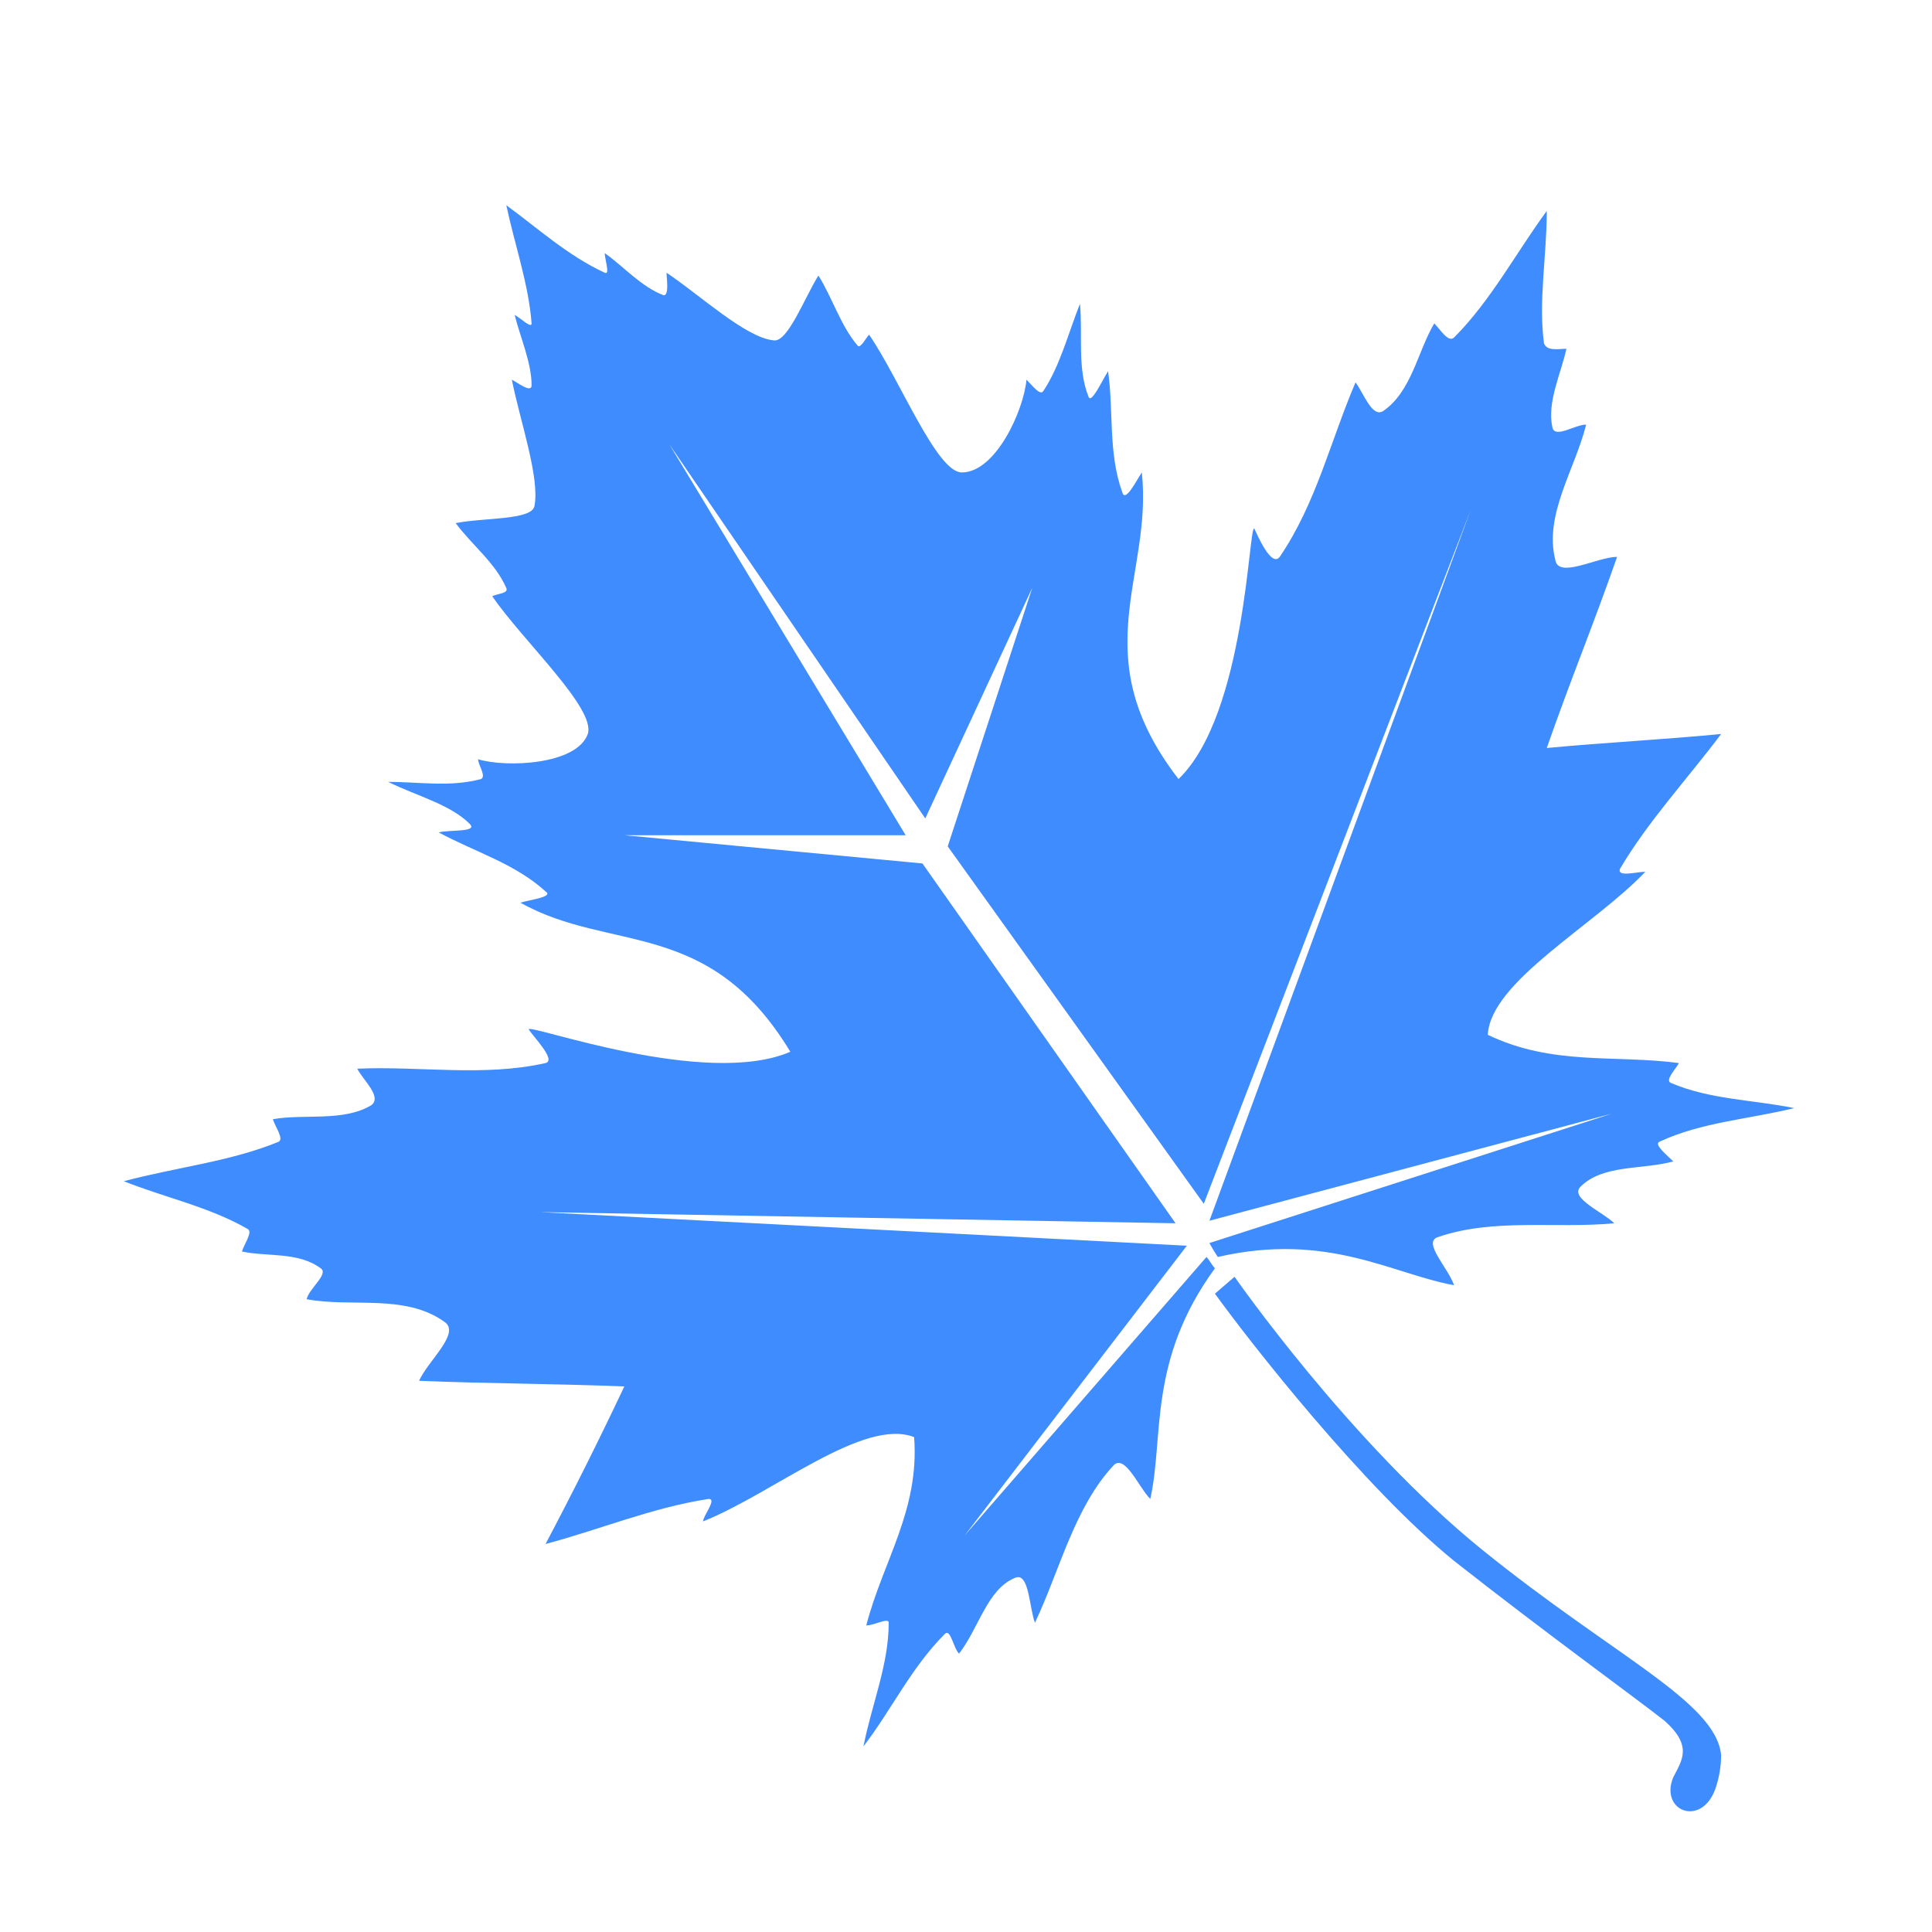
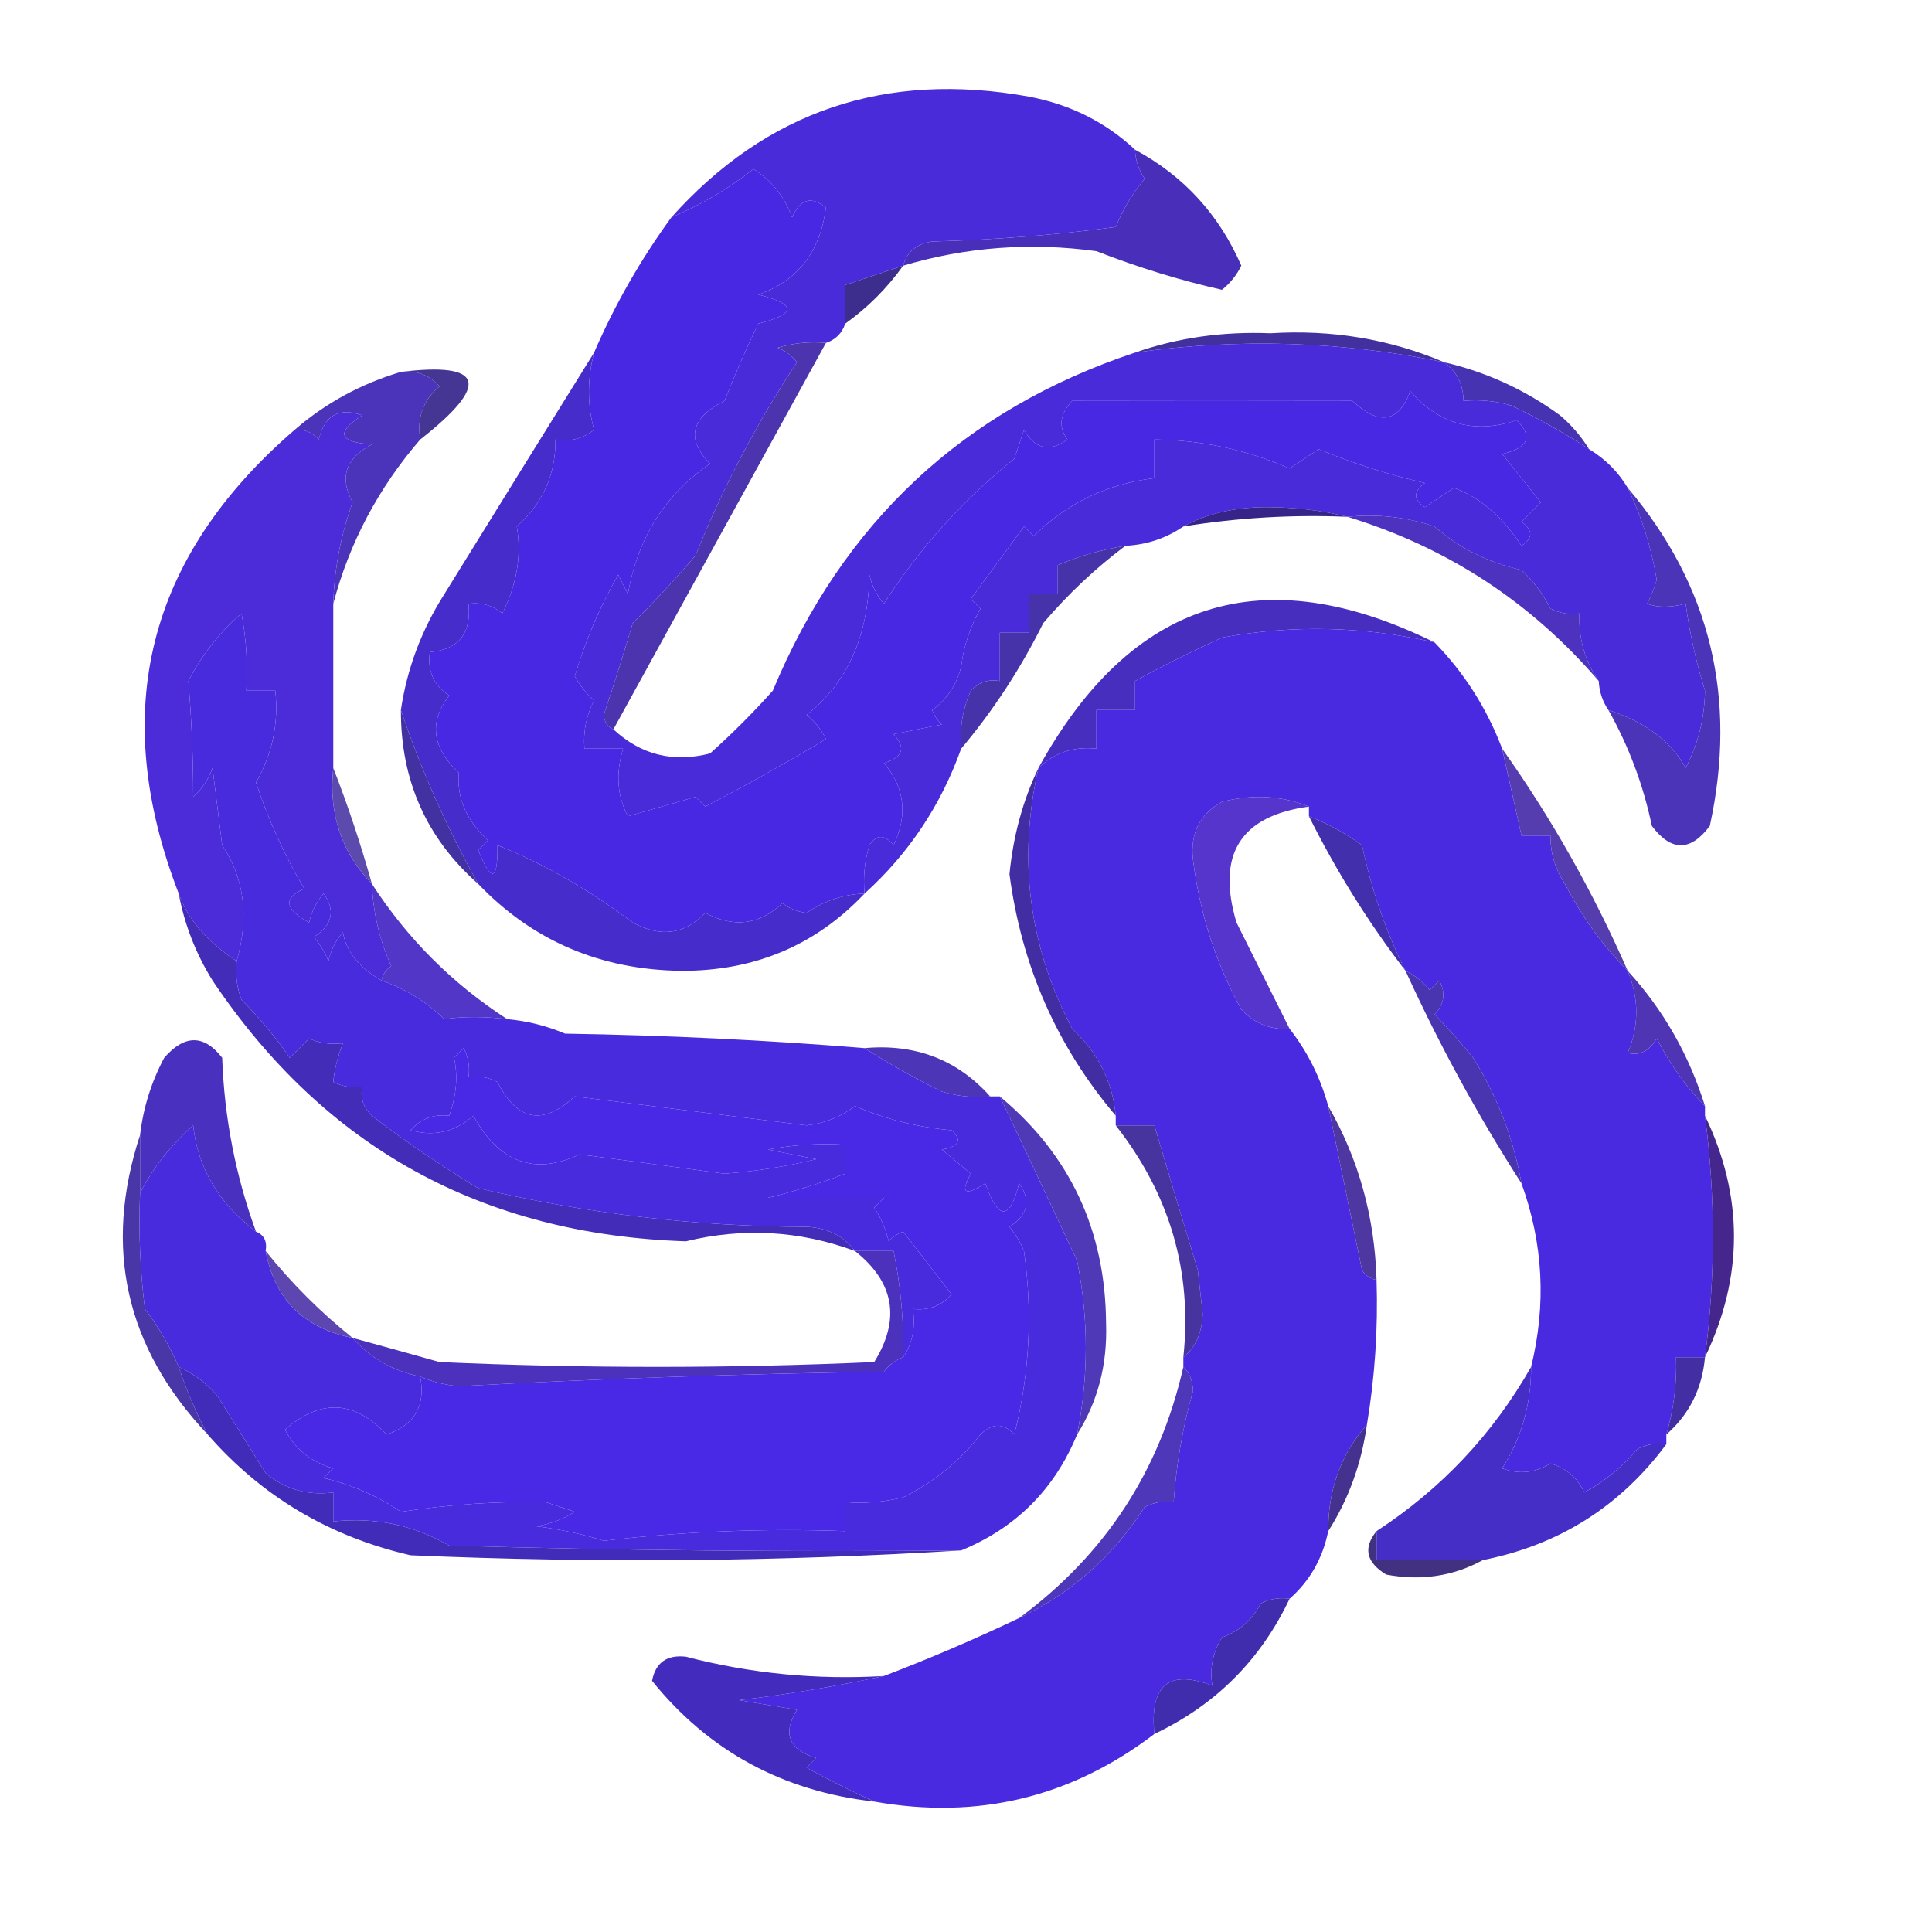
- <svg xmlns="http://www.w3.org/2000/svg" t="1761629452229" class="icon" viewBox="0 0 1024 1024" version="1.1" p-id="4947" width="200" height="200">
-   <path d="M785.487 821.327c-70.026-56.714-131.151-144.62-131.151-144.62l-10.398 8.98c19.377 26.782 79.006 102.794 126.661 141.548 49.231 38.754 96.886 73.098 111.852 84.992 14.887 13.391 8.901 20.874 4.411 29.775-7.404 17.881 14.966 26.782 22.37 5.986a55.611 55.611 0 0 0 2.993-17.881c-2.993-28.357-56.714-52.145-126.74-108.78z" fill="#3F8CFE" p-id="4948" />
-   <path d="M645.435 666.23c58.132-13.391 92.396 8.98 125.243 14.966-2.993-8.98-16.463-22.37-8.98-25.364 29.775-10.398 62.622-4.49 93.893-7.483-5.986-5.908-23.867-13.391-17.881-19.377 11.894-11.894 32.768-8.901 49.152-13.391-2.914-2.993-10.398-8.901-7.404-10.398 22.37-10.476 47.655-11.973 71.522-17.881-22.37-4.49-44.741-4.49-65.536-13.391-2.993-1.575 2.914-7.483 4.411-10.476-34.265-4.49-67.033 1.497-101.297-14.966 1.497-28.278 56.635-58.053 83.495-86.41-4.49 0-14.966 2.993-13.47-1.497 14.966-25.364 35.761-47.655 53.642-71.522-31.271 2.993-61.125 4.49-92.396 7.404 11.894-34.265 25.364-67.033 37.258-101.297-10.398 0-31.271 11.894-32.768 1.497-5.986-23.867 10.398-47.734 16.384-71.601-5.986 0-16.384 7.483-17.881 1.575-2.993-13.47 4.49-28.357 7.404-41.748-4.411 0-10.398 1.418-11.894-2.993-2.993-22.37 1.497-46.238 1.497-70.105-16.384 22.37-29.775 47.734-49.152 67.111-2.993 2.993-7.483-4.49-10.476-7.483-8.901 14.966-11.894 35.761-26.782 46.238-5.986 4.411-10.476-8.98-14.966-14.966-13.391 31.35-20.874 64.118-40.172 92.475-4.49 5.908-11.973-11.973-13.47-14.966-2.993-2.914-4.49 98.462-40.172 132.726-50.727-65.615-13.47-107.362-19.456-162.501-2.993 4.49-8.901 16.384-10.398 10.398-7.483-20.795-4.49-43.166-7.483-64.039-2.993 4.49-8.98 17.881-10.398 13.391-5.986-14.966-2.993-32.768-4.49-49.152-5.986 14.887-10.476 32.768-19.377 46.159-1.575 2.993-5.986-2.993-8.98-5.908-1.497 16.384-16.384 49.152-34.265 49.152-13.391 0-32.768-49.152-49.152-73.019-1.575 1.497-4.49 7.404-5.986 5.908-8.98-10.398-13.391-25.285-20.874-37.258-7.483 11.973-16.384 35.84-23.867 34.343-14.887-1.575-38.754-23.867-56.635-35.84 0 2.993 1.497 11.973-1.497 11.973-11.894-4.49-20.874-14.966-31.271-22.37 0 2.993 2.993 11.894 0 10.398-19.377-8.901-35.761-23.788-52.145-35.761 4.411 20.874 11.815 41.748 13.391 62.622 0 2.993-5.986-2.993-8.98-4.49 2.993 11.973 8.98 25.364 8.98 37.258 0 4.49-7.483-1.497-10.476-2.914 4.49 22.292 14.966 52.145 11.973 67.033-1.575 7.483-26.782 5.986-41.748 8.98 8.901 11.894 20.874 20.874 26.782 34.265 1.575 2.993-4.411 2.993-7.404 4.49 16.384 23.788 55.138 59.628 50.649 73.019-5.908 16.384-43.166 17.881-58.132 13.391 0 2.993 4.49 8.98 1.575 10.476-16.463 4.411-32.847 1.497-49.231 1.497 14.887 7.404 32.768 11.815 43.244 22.292 4.411 4.49-10.476 2.993-16.463 4.49 19.377 10.476 40.251 16.384 56.714 31.35 4.411 2.914-8.98 4.411-13.391 5.908 47.655 26.782 99.801 7.483 143.045 79.006-44.741 19.377-138.634-14.966-138.634-11.894 1.497 2.993 14.966 16.384 8.901 17.881-32.768 7.404-67.033 1.497-99.801 2.993 2.914 5.908 13.391 14.887 7.404 19.377-14.887 8.901-35.761 4.411-52.145 7.404 1.497 4.49 5.986 10.476 2.993 11.973-25.364 10.398-53.642 13.391-81.999 20.874 22.37 8.901 44.741 13.391 65.615 25.285 2.914 1.575-1.575 7.483-2.993 11.973 13.391 2.914 29.775 0 41.748 8.901 4.411 2.993-5.986 10.476-7.483 16.384 23.867 4.49 52.145-2.993 73.019 11.973 8.98 5.908-8.901 20.874-13.391 31.271 35.761 1.497 71.522 1.497 108.78 2.993-13.391 28.357-26.782 55.138-41.748 83.495 28.357-7.483 56.714-19.377 86.489-23.867 4.49 0-2.993 8.901-2.993 11.894 37.258-14.887 84.992-55.138 111.852-44.662 2.914 38.754-16.463 65.536-25.364 99.801 4.411 0 11.894-4.411 11.894-1.418 0 22.292-8.98 43.166-13.391 65.536 14.887-19.377 25.285-41.748 43.166-59.628 2.993-2.993 4.49 7.483 7.483 10.476 10.476-13.391 14.966-34.343 29.854-40.251 7.404-2.993 7.404 16.384 10.398 23.867 13.391-28.357 20.874-61.125 41.748-83.495 5.986-5.986 13.391 11.894 19.377 17.881 7.404-32.768-1.575-73.019 34.265-122.25-1.497-1.497-2.993-4.49-4.49-5.986l-128.158 147.614 117.76-153.6-342.804-17.802 336.817 5.908L488.921 457.649 330.91 442.683h149.11l-125.243-207.163 135.641 198.262 56.714-122.25-44.82 137.058L638.031 638.031l141.627-368.167-138.634 377.147 213.15-56.714-213.15 68.529s1.575 3.072 4.49 7.483z" fill="#3F8CFE" p-id="4949" />
+ <svg xmlns="http://www.w3.org/2000/svg" version="1.1" width="200px" height="200px" style="shape-rendering:geometricPrecision; text-rendering:geometricPrecision; image-rendering:optimizeQuality; fill-rule:evenodd; clip-rule:evenodd">
+   <g>
+     <path style="opacity:1" fill="#482eb8" d="M 117.5,15.5 C 122.529,18.205 126.196,22.205 128.5,27.5C 128.023,28.478 127.357,29.311 126.5,30C 122.174,29.024 117.841,27.691 113.5,26C 106.677,25.066 100.01,25.566 93.5,27.5C 93.881,26.069 94.881,25.235 96.5,25C 102.859,24.831 109.193,24.331 115.5,23.5C 116.248,21.668 117.248,20.001 118.5,18.5C 117.873,17.583 117.539,16.583 117.5,15.5 Z" />
+   </g>
+   <g>
+     <path style="opacity:1" fill="#3d2e8d" d="M 93.5,27.5 C 91.806,29.861 89.806,31.861 87.5,33.5C 87.5,32.167 87.5,30.833 87.5,29.5C 89.5,28.833 91.5,28.167 93.5,27.5 Z" />
+   </g>
+   <g>
+     <path style="opacity:1" fill="#42309e" d="M 149.5,37.5 C 138.901,35.319 128.235,34.986 117.5,36.5C 121.896,34.967 126.563,34.3 131.5,34.5C 137.87,34.103 143.87,35.103 149.5,37.5 Z" />
+   </g>
+   <g>
+     <path style="opacity:1" fill="#463693" d="M 41.5,38.5 C 50.121,37.451 50.788,39.785 43.5,45.5C 43.141,43.234 43.808,41.401 45.5,40C 44.437,38.812 43.103,38.312 41.5,38.5 Z" />
+   </g>
+   <g>
+     <path style="opacity:1" fill="#4633b1" d="M 149.5,37.5 C 153.856,38.511 157.856,40.344 161.5,43C 162.71,44.039 163.71,45.206 164.5,46.5C 161.996,44.856 159.329,43.356 156.5,42C 154.866,41.507 153.199,41.34 151.5,41.5C 151.473,39.801 150.806,38.467 149.5,37.5 Z" />
+   </g>
+   <g>
+     <path style="opacity:1" fill="#4b33ba" d="M 41.5,38.5 C 43.103,38.312 44.437,38.812 45.5,40C 43.808,41.401 43.141,43.234 43.5,45.5C 39.169,50.519 36.169,56.186 34.5,62.5C 34.607,58.902 35.274,55.402 36.5,52C 35.105,49.431 35.772,47.431 38.5,46C 35.057,45.779 34.724,44.779 37.5,43C 35.112,42.135 33.612,42.968 33,45.5C 32.329,44.748 31.496,44.414 30.5,44.5C 33.678,41.742 37.345,39.742 41.5,38.5 Z" />
+   </g>
+   <g>
+     <path style="opacity:1" fill="#492bd9" d="M 117.5,15.5 C 117.539,16.583 117.873,17.583 118.5,18.5C 117.248,20.001 116.248,21.668 115.5,23.5C 109.193,24.331 102.859,24.831 96.5,25C 94.881,25.235 93.881,26.069 93.5,27.5C 91.5,28.167 89.5,28.833 87.5,29.5C 87.5,30.833 87.5,32.167 87.5,33.5C 87.167,34.5 86.5,35.167 85.5,35.5C 83.801,35.34 82.134,35.507 80.5,36C 81.308,36.308 81.975,36.808 82.5,37.5C 78.344,43.784 74.844,50.45 72,57.5C 69.918,59.947 67.751,62.28 65.5,64.5C 64.563,67.68 63.563,70.847 62.5,74C 62.57,74.765 62.903,75.265 63.5,75.5C 66.34,78.143 69.673,78.976 73.5,78C 75.772,75.973 77.939,73.806 80,71.5C 87.264,54.065 99.764,42.398 117.5,36.5C 128.235,34.986 138.901,35.319 149.5,37.5C 150.806,38.467 151.473,39.801 151.5,41.5C 153.199,41.34 154.866,41.507 156.5,42C 159.329,43.356 161.996,44.856 164.5,46.5C 166.167,47.5 167.5,48.833 168.5,50.5C 169.932,53.457 170.932,56.624 171.5,60C 171.265,60.873 170.931,61.706 170.5,62.5C 171.557,62.906 172.891,62.906 174.5,62.5C 174.908,65.53 175.574,68.53 176.5,71.5C 176.459,74.331 175.792,76.998 174.5,79.5C 173.004,76.752 170.337,74.752 166.5,73.5C 165.89,72.609 165.557,71.609 165.5,70.5C 164.067,68.442 163.4,66.109 163.5,63.5C 162.448,63.65 161.448,63.483 160.5,63C 159.743,61.488 158.743,60.154 157.5,59C 154.05,58.237 151.05,56.737 148.5,54.5C 145.572,53.516 142.572,53.183 139.5,53.5C 136.854,52.836 134.021,52.502 131,52.5C 127.748,52.519 124.915,53.186 122.5,54.5C 120.703,55.73 118.703,56.396 116.5,56.5C 114.071,56.884 111.737,57.551 109.5,58.5C 109.5,59.5 109.5,60.5 109.5,61.5C 108.5,61.5 107.5,61.5 106.5,61.5C 106.5,62.833 106.5,64.167 106.5,65.5C 105.5,65.5 104.5,65.5 103.5,65.5C 103.5,67.167 103.5,68.833 103.5,70.5C 102.325,70.281 101.325,70.614 100.5,71.5C 99.652,73.409 99.318,75.409 99.5,77.5C 97.404,83.369 94.07,88.369 89.5,92.5C 89.34,90.801 89.507,89.134 90,87.5C 90.741,86.359 91.575,86.359 92.5,87.5C 93.996,84.355 93.662,81.522 91.5,79C 93.481,78.395 93.815,77.395 92.5,76C 94.167,75.667 95.833,75.333 97.5,75C 97.043,74.586 96.709,74.086 96.5,73.5C 98.031,72.387 99.031,70.887 99.5,69C 99.772,66.849 100.439,64.849 101.5,63C 101.167,62.667 100.833,62.333 100.5,62C 102.333,59.5 104.167,57 106,54.5C 106.333,54.833 106.667,55.167 107,55.5C 110.441,52.089 114.608,50.089 119.5,49.5C 119.5,48.167 119.5,46.833 119.5,45.5C 124.365,45.549 129.032,46.549 133.5,48.5C 134.5,47.833 135.5,47.167 136.5,46.5C 140.069,47.967 143.736,49.134 147.5,50C 146.289,50.893 146.289,51.726 147.5,52.5C 148.5,51.833 149.5,51.167 150.5,50.5C 153.182,51.468 155.516,53.468 157.5,56.5C 158.711,55.726 158.711,54.893 157.5,54C 158.167,53.333 158.833,52.667 159.5,52C 158.167,50.333 156.833,48.667 155.5,47C 158.228,46.361 158.728,45.194 157,43.5C 152.683,44.951 149.016,43.951 146,40.5C 144.768,43.755 142.768,44.088 140,41.5C 130.274,41.522 120.607,41.522 111,41.5C 109.706,42.854 109.54,44.188 110.5,45.5C 108.653,46.83 107.153,46.497 106,44.5C 105.667,45.5 105.333,46.5 105,47.5C 99.691,51.746 95.191,56.746 91.5,62.5C 90.749,61.624 90.249,60.624 90,59.5C 89.886,65.861 87.719,70.694 83.5,74C 84.357,74.689 85.023,75.522 85.5,76.5C 81.419,78.958 77.253,81.291 73,83.5C 72.667,83.167 72.333,82.833 72,82.5C 69.667,83.167 67.333,83.833 65,84.5C 63.887,82.408 63.721,80.075 64.5,77.5C 63.167,77.5 61.833,77.5 60.5,77.5C 60.357,75.738 60.691,74.071 61.5,72.5C 60.689,71.784 60.022,70.95 59.5,70C 60.604,66.296 62.104,62.795 64,59.5C 64.333,60.167 64.667,60.833 65,61.5C 66.014,55.696 68.848,51.196 73.5,48C 70.995,45.427 71.495,43.26 75,41.5C 76.072,38.782 77.238,36.115 78.5,33.5C 82.481,32.494 82.481,31.494 78.5,30.5C 82.582,29.062 84.916,26.062 85.5,21.5C 83.993,20.261 82.826,20.595 82,22.5C 81.189,20.33 79.855,18.663 78,17.5C 75.374,19.561 72.541,21.228 69.5,22.5C 79.356,11.492 91.689,7.325 106.5,10C 110.787,10.81 114.454,12.643 117.5,15.5 Z" />
+   </g>
+   <g>
+     <path style="opacity:1" fill="#4d34af" d="M 85.5,35.5 C 78.167,48.833 70.833,62.167 63.5,75.5C 62.903,75.265 62.57,74.765 62.5,74C 63.563,70.847 64.563,67.68 65.5,64.5C 67.751,62.28 69.918,59.947 72,57.5C 74.844,50.45 78.344,43.784 82.5,37.5C 81.975,36.808 81.308,36.308 80.5,36C 82.134,35.507 83.801,35.34 85.5,35.5 Z" />
+   </g>
+   <g>
+     <path style="opacity:1" fill="#4c2cd9" d="M 34.5,62.5 C 34.5,68.167 34.5,73.833 34.5,79.5C 34.008,84.236 35.342,88.236 38.5,91.5C 38.62,94.48 39.287,97.314 40.5,100C 39.944,100.383 39.611,100.883 39.5,101.5C 37.16,100.161 35.827,98.494 35.5,96.5C 34.749,97.376 34.249,98.376 34,99.5C 33.626,98.584 33.126,97.75 32.5,97C 34.421,95.759 34.754,94.259 33.5,92.5C 32.749,93.376 32.249,94.376 32,95.5C 29.457,94.124 29.291,92.957 31.5,92C 29.467,88.597 27.8,84.931 26.5,81C 28.192,78.065 28.858,74.898 28.5,71.5C 27.5,71.5 26.5,71.5 25.5,71.5C 25.664,68.813 25.497,66.146 25,63.5C 22.728,65.462 20.894,67.795 19.5,70.5C 19.83,74.434 19.997,78.434 20,82.5C 20.915,81.672 21.581,80.672 22,79.5C 22.333,82.167 22.667,84.833 23,87.5C 25.302,90.944 25.802,94.944 24.5,99.5C 21.438,97.49 19.438,95.157 18.5,92.5C 11.222,73.67 15.222,57.67 30.5,44.5C 31.496,44.414 32.329,44.748 33,45.5C 33.612,42.968 35.112,42.135 37.5,43C 34.724,44.779 35.057,45.779 38.5,46C 35.772,47.431 35.105,49.431 36.5,52C 35.274,55.402 34.607,58.902 34.5,62.5 Z" />
+   </g>
+   <g>
+     <path style="opacity:1" fill="#4c32be" d="M 139.5,53.5 C 142.572,53.183 145.572,53.516 148.5,54.5C 151.05,56.737 154.05,58.237 157.5,59C 158.743,60.154 159.743,61.488 160.5,63C 161.448,63.483 162.448,63.65 163.5,63.5C 163.4,66.109 164.067,68.442 165.5,70.5C 158.479,62.322 149.812,56.656 139.5,53.5 Z" />
+   </g>
+   <g>
+     <path style="opacity:1" fill="#472ebf" d="M 148.5,66.5 C 141.154,64.827 133.82,64.66 126.5,66C 122.865,67.679 119.865,69.179 117.5,70.5C 117.5,71.5 117.5,72.5 117.5,73.5C 116.167,73.5 114.833,73.5 113.5,73.5C 113.5,74.833 113.5,76.167 113.5,77.5C 111.142,77.252 109.142,77.919 107.5,79.5C 117.086,62.082 130.752,57.748 148.5,66.5 Z" />
+   </g>
+   <g>
+     <path style="opacity:1" fill="#4632a9" d="M 116.5,56.5 C 113.413,58.812 110.579,61.479 108,64.5C 105.64,69.24 102.807,73.574 99.5,77.5C 99.318,75.409 99.652,73.409 100.5,71.5C 101.325,70.614 102.325,70.281 103.5,70.5C 103.5,68.833 103.5,67.167 103.5,65.5C 104.5,65.5 105.5,65.5 106.5,65.5C 106.5,64.167 106.5,62.833 106.5,61.5C 107.5,61.5 108.5,61.5 109.5,61.5C 109.5,60.5 109.5,59.5 109.5,58.5C 111.737,57.551 114.071,56.884 116.5,56.5 Z" />
+   </g>
+   <g>
+     <path style="opacity:1" fill="#492ae0" d="M 148.5,66.5 C 151.579,69.65 153.913,73.317 155.5,77.5C 156.167,80.5 156.833,83.5 157.5,86.5C 158.5,86.5 159.5,86.5 160.5,86.5C 160.491,88.308 160.991,89.975 162,91.5C 163.722,94.867 165.889,97.867 168.5,100.5C 169.679,103.371 169.679,106.204 168.5,109C 169.742,109.311 170.742,108.811 171.5,107.5C 172.893,110.196 174.56,112.529 176.5,114.5C 176.5,114.833 176.5,115.167 176.5,115.5C 177.593,123.846 177.593,132.179 176.5,140.5C 175.5,140.5 174.5,140.5 173.5,140.5C 173.599,143.237 173.265,145.904 172.5,148.5C 172.5,148.833 172.5,149.167 172.5,149.5C 171.448,149.351 170.448,149.517 169.5,150C 167.953,151.849 166.119,153.349 164,154.5C 163.3,152.968 162.134,151.968 160.5,151.5C 158.902,152.485 157.235,152.651 155.5,152C 157.502,148.887 158.502,145.387 158.5,141.5C 160.087,135.045 159.754,128.711 157.5,122.5C 156.674,117.847 155.007,113.513 152.5,109.5C 151.253,107.956 149.92,106.456 148.5,105C 149.517,103.951 149.684,102.784 149,101.5C 148.667,101.833 148.333,102.167 148,102.5C 147.292,101.619 146.458,100.953 145.5,100.5C 143.46,96.406 141.96,92.072 141,87.5C 139.259,86.242 137.426,85.242 135.5,84.5C 135.5,84.167 135.5,83.833 135.5,83.5C 132.696,82.362 129.696,82.195 126.5,83C 124.185,84.296 123.185,86.296 123.5,89C 124.188,94.528 125.855,99.695 128.5,104.5C 129.85,105.95 131.516,106.617 133.5,106.5C 135.341,108.849 136.674,111.515 137.5,114.5C 138.668,120.168 139.834,125.835 141,131.5C 141.383,132.056 141.883,132.389 142.5,132.5C 142.663,137.547 142.329,142.547 141.5,147.5C 138.81,150.547 137.476,154.213 137.5,158.5C 136.921,161.331 135.588,163.664 133.5,165.5C 132.448,165.351 131.448,165.517 130.5,166C 129.636,167.697 128.303,168.863 126.5,169.5C 125.548,171.045 125.215,172.712 125.5,174.5C 121,172.776 119,174.442 119.5,179.5C 110.885,186.07 101.218,188.404 90.5,186.5C 88.192,185.442 85.858,184.276 83.5,183C 83.833,182.667 84.167,182.333 84.5,182C 81.654,181.121 80.987,179.454 82.5,177C 80.5,176.667 78.5,176.333 76.5,176C 81.459,175.418 86.459,174.585 91.5,173.5C 96.206,171.705 100.873,169.705 105.5,167.5C 110.883,164.956 115.217,161.122 118.5,156C 119.448,155.517 120.448,155.351 121.5,155.5C 121.764,151.607 122.431,147.774 123.5,144C 123.472,142.93 123.139,142.097 122.5,141.5C 122.5,141.167 122.5,140.833 122.5,140.5C 123.765,139.486 124.431,137.986 124.5,136C 124.333,134.5 124.167,133 124,131.5C 122.456,126.439 120.956,121.439 119.5,116.5C 118.167,116.5 116.833,116.5 115.5,116.5C 115.5,116.167 115.5,115.833 115.5,115.5C 115.17,111.979 113.67,108.979 111,106.5C 106.509,97.967 105.342,88.967 107.5,79.5C 109.142,77.919 111.142,77.252 113.5,77.5C 113.5,76.167 113.5,74.833 113.5,73.5C 114.833,73.5 116.167,73.5 117.5,73.5C 117.5,72.5 117.5,71.5 117.5,70.5C 119.865,69.179 122.865,67.679 126.5,66C 133.82,64.66 141.154,64.827 148.5,66.5 Z" />
+   </g>
+   <g>
+     <path style="opacity:1" fill="#4828e3" d="M 89.5,92.5 C 87.334,92.579 85.334,93.246 83.5,94.5C 82.558,94.392 81.725,94.058 81,93.5C 78.624,95.744 75.957,96.077 73,94.5C 70.881,96.742 68.381,97.076 65.5,95.5C 60.835,92.019 56.168,89.352 51.5,87.5C 51.541,91.243 50.874,91.41 49.5,88C 49.833,87.667 50.167,87.333 50.5,87C 48.262,84.896 47.262,82.562 47.5,80C 44.713,77.412 44.38,74.745 46.5,72C 44.893,70.951 44.227,69.451 44.5,67.5C 47.47,67.254 48.803,65.588 48.5,62.5C 49.822,62.33 50.989,62.663 52,63.5C 53.511,60.48 54.011,57.48 53.5,54.5C 56.199,52.102 57.533,49.102 57.5,45.5C 58.978,45.762 60.311,45.429 61.5,44.5C 60.787,41.904 60.787,39.237 61.5,36.5C 63.649,31.535 66.316,26.868 69.5,22.5C 72.541,21.228 75.374,19.561 78,17.5C 79.855,18.663 81.189,20.33 82,22.5C 82.826,20.595 83.993,20.261 85.5,21.5C 84.916,26.062 82.582,29.062 78.5,30.5C 82.481,31.494 82.481,32.494 78.5,33.5C 77.238,36.115 76.072,38.782 75,41.5C 71.495,43.26 70.995,45.427 73.5,48C 68.848,51.196 66.014,55.696 65,61.5C 64.667,60.833 64.333,60.167 64,59.5C 62.104,62.795 60.604,66.296 59.5,70C 60.022,70.95 60.689,71.784 61.5,72.5C 60.691,74.071 60.357,75.738 60.5,77.5C 61.833,77.5 63.167,77.5 64.5,77.5C 63.721,80.075 63.887,82.408 65,84.5C 67.333,83.833 69.667,83.167 72,82.5C 72.333,82.833 72.667,83.167 73,83.5C 77.253,81.291 81.419,78.958 85.5,76.5C 85.023,75.522 84.357,74.689 83.5,74C 87.719,70.694 89.886,65.861 90,59.5C 90.249,60.624 90.749,61.624 91.5,62.5C 95.191,56.746 99.691,51.746 105,47.5C 105.333,46.5 105.667,45.5 106,44.5C 107.153,46.497 108.653,46.83 110.5,45.5C 109.54,44.188 109.706,42.854 111,41.5C 120.607,41.522 130.274,41.522 140,41.5C 142.768,44.088 144.768,43.755 146,40.5C 149.016,43.951 152.683,44.951 157,43.5C 158.728,45.194 158.228,46.361 155.5,47C 156.833,48.667 158.167,50.333 159.5,52C 158.833,52.667 158.167,53.333 157.5,54C 158.711,54.893 158.711,55.726 157.5,56.5C 155.516,53.468 153.182,51.468 150.5,50.5C 149.5,51.167 148.5,51.833 147.5,52.5C 146.289,51.726 146.289,50.893 147.5,50C 143.736,49.134 140.069,47.967 136.5,46.5C 135.5,47.167 134.5,47.833 133.5,48.5C 129.032,46.549 124.365,45.549 119.5,45.5C 119.5,46.833 119.5,48.167 119.5,49.5C 114.608,50.089 110.441,52.089 107,55.5C 106.667,55.167 106.333,54.833 106,54.5C 104.167,57 102.333,59.5 100.5,62C 100.833,62.333 101.167,62.667 101.5,63C 100.439,64.849 99.772,66.849 99.5,69C 99.031,70.887 98.031,72.387 96.5,73.5C 96.709,74.086 97.043,74.586 97.5,75C 95.833,75.333 94.167,75.667 92.5,76C 93.815,77.395 93.481,78.395 91.5,79C 93.662,81.522 93.996,84.355 92.5,87.5C 91.575,86.359 90.741,86.359 90,87.5C 89.507,89.134 89.34,90.801 89.5,92.5 Z" />
+   </g>
+   <g>
+     <path style="opacity:1" fill="#362489" d="M 139.5,53.5 C 133.773,53.26 128.106,53.593 122.5,54.5C 124.915,53.186 127.748,52.519 131,52.5C 134.021,52.502 136.854,52.836 139.5,53.5 Z" />
+   </g>
+   <g>
+     <path style="opacity:1" fill="#4c34b8" d="M 168.5,50.5 C 177.051,60.601 179.885,72.268 177,85.5C 175,88.167 173,88.167 171,85.5C 170.105,81.237 168.605,77.237 166.5,73.5C 170.337,74.752 173.004,76.752 174.5,79.5C 175.792,76.998 176.459,74.331 176.5,71.5C 175.574,68.53 174.908,65.53 174.5,62.5C 172.891,62.906 171.557,62.906 170.5,62.5C 170.931,61.706 171.265,60.873 171.5,60C 170.932,56.624 169.932,53.457 168.5,50.5 Z" />
+   </g>
+   <g>
+     <path style="opacity:1" fill="#472ccc" d="M 61.5,36.5 C 60.787,39.237 60.787,41.904 61.5,44.5C 60.311,45.429 58.978,45.762 57.5,45.5C 57.533,49.102 56.199,52.102 53.5,54.5C 54.011,57.48 53.511,60.48 52,63.5C 50.989,62.663 49.822,62.33 48.5,62.5C 48.803,65.588 47.47,67.254 44.5,67.5C 44.227,69.451 44.893,70.951 46.5,72C 44.38,74.745 44.713,77.412 47.5,80C 47.262,82.562 48.262,84.896 50.5,87C 50.167,87.333 49.833,87.667 49.5,88C 50.874,91.41 51.541,91.243 51.5,87.5C 56.168,89.352 60.835,92.019 65.5,95.5C 68.381,97.076 70.881,96.742 73,94.5C 75.957,96.077 78.624,95.744 81,93.5C 81.725,94.058 82.558,94.392 83.5,94.5C 85.334,93.246 87.334,92.579 89.5,92.5C 84.437,97.864 78.104,100.53 70.5,100.5C 62.139,100.389 55.139,97.389 49.5,91.5C 46.228,85.634 43.561,79.634 41.5,73.5C 42.136,69.219 43.636,65.219 46,61.5C 51.192,53.103 56.358,44.769 61.5,36.5 Z" />
+   </g>
+   <g>
+     <path style="opacity:1" fill="#5535cb" d="M 135.5,83.5 C 128.402,84.458 125.902,88.458 128,95.5C 129.86,99.22 131.693,102.886 133.5,106.5C 131.516,106.617 129.85,105.95 128.5,104.5C 125.855,99.695 124.188,94.528 123.5,89C 123.185,86.296 124.185,84.296 126.5,83C 129.696,82.195 132.696,82.362 135.5,83.5 Z" />
+   </g>
+   <g>
+     <path style="opacity:1" fill="#4231a1" d="M 41.5,73.5 C 43.561,79.634 46.228,85.634 49.5,91.5C 44.148,86.787 41.481,80.787 41.5,73.5 Z" />
+   </g>
+   <g>
+     <path style="opacity:1" fill="#432da2" d="M 107.5,79.5 C 105.342,88.967 106.509,97.967 111,106.5C 113.67,108.979 115.17,111.979 115.5,115.5C 109.42,108.33 105.753,99.997 104.5,90.5C 104.883,86.541 105.883,82.874 107.5,79.5 Z" />
+   </g>
+   <g>
+     <path style="opacity:1" fill="#5c4bad" d="M 34.5,79.5 C 36.003,83.341 37.336,87.341 38.5,91.5C 35.342,88.236 34.008,84.236 34.5,79.5 Z" />
+   </g>
+   <g>
+     <path style="opacity:1" fill="#553daf" d="M 155.5,77.5 C 160.589,84.672 164.923,92.339 168.5,100.5C 165.889,97.867 163.722,94.867 162,91.5C 160.991,89.975 160.491,88.308 160.5,86.5C 159.5,86.5 158.5,86.5 157.5,86.5C 156.833,83.5 156.167,80.5 155.5,77.5 Z" />
+   </g>
+   <g>
+     <path style="opacity:1" fill="#422fac" d="M 135.5,84.5 C 137.426,85.242 139.259,86.242 141,87.5C 141.96,92.072 143.46,96.406 145.5,100.5C 141.68,95.539 138.347,90.206 135.5,84.5 Z" />
+   </g>
+   <g>
+     <path style="opacity:1" fill="#5136c7" d="M 38.5,91.5 C 42.167,97.167 46.833,101.833 52.5,105.5C 50.123,105.216 47.956,105.216 46,105.5C 44.147,103.709 41.98,102.376 39.5,101.5C 39.611,100.883 39.944,100.383 40.5,100C 39.287,97.314 38.62,94.48 38.5,91.5 Z" />
+   </g>
+   <g>
+     <path style="opacity:1" fill="#4835af" d="M 145.5,100.5 C 146.458,100.953 147.292,101.619 148,102.5C 148.333,102.167 148.667,101.833 149,101.5C 149.684,102.784 149.517,103.951 148.5,105C 149.92,106.456 151.253,107.956 152.5,109.5C 155.007,113.513 156.674,117.847 157.5,122.5C 152.995,115.495 148.995,108.161 145.5,100.5 Z" />
+   </g>
+   <g>
+     <path style="opacity:1" fill="#4f35b3" d="M 168.5,100.5 C 172.174,104.507 174.841,109.173 176.5,114.5C 174.56,112.529 172.893,110.196 171.5,107.5C 170.742,108.811 169.742,109.311 168.5,109C 169.679,106.204 169.679,103.371 168.5,100.5 Z" />
+   </g>
+   <g>
+     <path style="opacity:1" fill="#432cb7" d="M 18.5,92.5 C 19.438,95.157 21.438,97.49 24.5,99.5C 24.343,100.873 24.51,102.207 25,103.5C 26.84,105.338 28.507,107.338 30,109.5C 30.667,108.833 31.333,108.167 32,107.5C 33.008,107.982 34.175,108.148 35.5,108C 34.949,109.398 34.616,110.732 34.5,112C 35.448,112.483 36.448,112.649 37.5,112.5C 37.281,113.675 37.614,114.675 38.5,115.5C 42.051,118.225 45.717,120.725 49.5,123C 60.665,125.638 71.998,126.971 83.5,127C 85.653,127.099 87.319,127.933 88.5,129.5C 82.779,127.39 76.946,127.056 71,128.5C 49.943,127.81 33.609,118.81 22,101.5C 20.259,98.691 19.092,95.691 18.5,92.5 Z" />
+   </g>
+   <g>
+     <path style="opacity:1" fill="#4d35b7" d="M 89.5,108.5 C 94.773,108.031 99.107,109.697 102.5,113.5C 100.801,113.66 99.134,113.494 97.5,113C 94.611,111.572 91.944,110.072 89.5,108.5 Z" />
+   </g>
+   <g>
+     <path style="opacity:1" fill="#4930be" d="M 26.5,127.5 C 22.631,124.547 20.464,120.88 20,116.5C 17.689,118.541 15.856,120.875 14.5,123.5C 14.5,121.5 14.5,119.5 14.5,117.5C 14.826,114.689 15.659,112.022 17,109.5C 19.112,107.078 21.112,107.078 23,109.5C 23.219,115.705 24.386,121.705 26.5,127.5 Z" />
+   </g>
+   <g>
+     <path style="opacity:1" fill="#4e37a0" d="M 137.5,114.5 C 140.646,119.979 142.313,125.979 142.5,132.5C 141.883,132.389 141.383,132.056 141,131.5C 139.834,125.835 138.668,120.168 137.5,114.5 Z" />
+   </g>
+   <g>
+     <path style="opacity:1" fill="#47349f" d="M 115.5,116.5 C 116.833,116.5 118.167,116.5 119.5,116.5C 120.956,121.439 122.456,126.439 124,131.5C 124.167,133 124.333,134.5 124.5,136C 124.431,137.986 123.765,139.486 122.5,140.5C 123.442,131.648 121.109,123.648 115.5,116.5 Z" />
+   </g>
+   <g>
+     <path style="opacity:1" fill="#4a37a7" d="M 14.5,117.5 C 14.5,119.5 14.5,121.5 14.5,123.5C 14.335,127.514 14.501,131.514 15,135.5C 16.462,137.437 17.628,139.437 18.5,141.5C 19.312,143.945 20.312,146.278 21.5,148.5C 13,139.505 10.667,129.172 14.5,117.5 Z" />
+   </g>
+   <g>
+     <path style="opacity:1" fill="#45268d" d="M 176.5,115.5 C 180.5,123.833 180.5,132.167 176.5,140.5C 177.593,132.179 177.593,123.846 176.5,115.5 Z" />
+   </g>
+   <g>
+     <path style="opacity:1" fill="#492bde" d="M 39.5,101.5 C 41.98,102.376 44.147,103.709 46,105.5C 47.956,105.216 50.123,105.216 52.5,105.5C 54.564,105.687 56.564,106.187 58.5,107C 69.008,107.17 79.341,107.67 89.5,108.5C 91.944,110.072 94.611,111.572 97.5,113C 99.134,113.494 100.801,113.66 102.5,113.5C 102.833,113.5 103.167,113.5 103.5,113.5C 106.199,119.203 108.866,124.87 111.5,130.5C 112.699,136.508 112.699,142.508 111.5,148.5C 109.167,154.167 105.167,158.167 99.5,160.5C 81.83,160.667 64.163,160.5 46.5,160C 42.828,157.87 38.828,157.037 34.5,157.5C 34.5,156.5 34.5,155.5 34.5,154.5C 31.843,154.838 29.51,154.171 27.5,152.5C 25.824,149.827 24.158,147.161 22.5,144.5C 21.358,143.174 20.024,142.174 18.5,141.5C 17.628,139.437 16.462,137.437 15,135.5C 14.501,131.514 14.335,127.514 14.5,123.5C 15.856,120.875 17.689,118.541 20,116.5C 20.464,120.88 22.631,124.547 26.5,127.5C 27.338,127.842 27.672,128.508 27.5,129.5C 28.413,134.479 31.413,137.479 36.5,138.5C 38.336,140.588 40.669,141.921 43.5,142.5C 44.077,145.55 42.91,147.55 40,148.5C 36.702,144.947 33.202,144.78 29.5,148C 30.579,150.043 32.246,151.376 34.5,152C 34.167,152.333 33.833,152.667 33.5,153C 36.408,153.689 39.075,154.855 41.5,156.5C 46.593,155.729 51.593,155.396 56.5,155.5C 57.5,155.833 58.5,156.167 59.5,156.5C 58.271,157.281 56.938,157.781 55.5,158C 57.891,158.287 60.224,158.787 62.5,159.5C 70.778,158.53 79.111,158.197 87.5,158.5C 87.5,157.5 87.5,156.5 87.5,155.5C 89.527,155.662 91.527,155.495 93.5,155C 96.658,153.446 99.325,151.279 101.5,148.5C 102.72,147.289 103.887,147.289 105,148.5C 106.581,142.277 106.915,135.944 106,129.5C 105.626,128.584 105.126,127.75 104.5,127C 106.421,125.759 106.754,124.259 105.5,122.5C 104.514,126.375 103.347,126.375 102,122.5C 99.871,123.863 99.371,123.529 100.5,121.5C 99.5,120.667 98.5,119.833 97.5,119C 99.301,118.683 99.634,118.016 98.5,117C 95.026,116.699 91.692,115.866 88.5,114.5C 87.051,115.617 85.384,116.284 83.5,116.5C 75.5,115.5 67.5,114.5 59.5,113.5C 56.201,116.558 53.535,116.058 51.5,112C 50.552,111.517 49.552,111.351 48.5,111.5C 48.65,110.448 48.483,109.448 48,108.5C 47.667,108.833 47.333,109.167 47,109.5C 47.423,111.387 47.256,113.387 46.5,115.5C 44.897,115.312 43.563,115.812 42.5,117C 44.92,117.687 47.087,117.187 49,115.5C 51.675,120.364 55.341,121.698 60,119.5C 64.77,120.121 69.77,120.787 75,121.5C 78.207,121.259 81.374,120.759 84.5,120C 82.833,119.667 81.167,119.333 79.5,119C 82.146,118.503 84.813,118.336 87.5,118.5C 87.5,119.5 87.5,120.5 87.5,121.5C 84.927,122.493 82.26,123.326 79.5,124C 83.5,124 87.5,124 91.5,124C 91.167,124.333 90.833,124.667 90.5,125C 91.191,126.067 91.691,127.234 92,128.5C 92.414,128.043 92.914,127.709 93.5,127.5C 95.185,129.669 96.852,131.836 98.5,134C 97.437,135.188 96.103,135.688 94.5,135.5C 94.784,137.415 94.451,139.081 93.5,140.5C 93.577,136.785 93.244,133.119 92.5,129.5C 91.167,129.5 89.833,129.5 88.5,129.5C 87.319,127.933 85.653,127.099 83.5,127C 71.998,126.971 60.665,125.638 49.5,123C 45.717,120.725 42.051,118.225 38.5,115.5C 37.614,114.675 37.281,113.675 37.5,112.5C 36.448,112.649 35.448,112.483 34.5,112C 34.616,110.732 34.949,109.398 35.5,108C 34.175,108.148 33.008,107.982 32,107.5C 31.333,108.167 30.667,108.833 30,109.5C 28.507,107.338 26.84,105.338 25,103.5C 24.51,102.207 24.343,100.873 24.5,99.5C 25.802,94.944 25.302,90.944 23,87.5C 22.667,84.833 22.333,82.167 22,79.5C 21.581,80.672 20.915,81.672 20,82.5C 19.997,78.434 19.83,74.434 19.5,70.5C 20.894,67.795 22.728,65.462 25,63.5C 25.497,66.146 25.664,68.813 25.5,71.5C 26.5,71.5 27.5,71.5 28.5,71.5C 28.858,74.898 28.192,78.065 26.5,81C 27.8,84.931 29.467,88.597 31.5,92C 29.291,92.957 29.457,94.124 32,95.5C 32.249,94.376 32.749,93.376 33.5,92.5C 34.754,94.259 34.421,95.759 32.5,97C 33.126,97.75 33.626,98.584 34,99.5C 34.249,98.376 34.749,97.376 35.5,96.5C 35.827,98.494 37.16,100.161 39.5,101.5 Z" />
+   </g>
+   <g>
+     <path style="opacity:1" fill="#5e46b1" d="M 27.5,129.5 C 30.167,132.833 33.167,135.833 36.5,138.5C 31.413,137.479 28.413,134.479 27.5,129.5 Z" />
+   </g>
+   <g>
+     <path style="opacity:1" fill="#4a29e6" d="M 43.5,142.5 C 44.742,143.043 46.075,143.377 47.5,143.5C 62.148,142.716 76.815,142.216 91.5,142C 92.044,141.283 92.711,140.783 93.5,140.5C 94.451,139.081 94.784,137.415 94.5,135.5C 96.103,135.688 97.437,135.188 98.5,134C 96.852,131.836 95.185,129.669 93.5,127.5C 92.914,127.709 92.414,128.043 92,128.5C 91.691,127.234 91.191,126.067 90.5,125C 90.833,124.667 91.167,124.333 91.5,124C 87.5,124 83.5,124 79.5,124C 82.26,123.326 84.927,122.493 87.5,121.5C 87.5,120.5 87.5,119.5 87.5,118.5C 84.813,118.336 82.146,118.503 79.5,119C 81.167,119.333 82.833,119.667 84.5,120C 81.374,120.759 78.207,121.259 75,121.5C 69.77,120.787 64.77,120.121 60,119.5C 55.341,121.698 51.675,120.364 49,115.5C 47.087,117.187 44.92,117.687 42.5,117C 43.563,115.812 44.897,115.312 46.5,115.5C 47.256,113.387 47.423,111.387 47,109.5C 47.333,109.167 47.667,108.833 48,108.5C 48.483,109.448 48.65,110.448 48.5,111.5C 49.552,111.351 50.552,111.517 51.5,112C 53.535,116.058 56.201,116.558 59.5,113.5C 67.5,114.5 75.5,115.5 83.5,116.5C 85.384,116.284 87.051,115.617 88.5,114.5C 91.692,115.866 95.026,116.699 98.5,117C 99.634,118.016 99.301,118.683 97.5,119C 98.5,119.833 99.5,120.667 100.5,121.5C 99.371,123.529 99.871,123.863 102,122.5C 103.347,126.375 104.514,126.375 105.5,122.5C 106.754,124.259 106.421,125.759 104.5,127C 105.126,127.75 105.626,128.584 106,129.5C 106.915,135.944 106.581,142.277 105,148.5C 103.887,147.289 102.72,147.289 101.5,148.5C 99.325,151.279 96.658,153.446 93.5,155C 91.527,155.495 89.527,155.662 87.5,155.5C 87.5,156.5 87.5,157.5 87.5,158.5C 79.111,158.197 70.778,158.53 62.5,159.5C 60.224,158.787 57.891,158.287 55.5,158C 56.938,157.781 58.271,157.281 59.5,156.5C 58.5,156.167 57.5,155.833 56.5,155.5C 51.593,155.396 46.593,155.729 41.5,156.5C 39.075,154.855 36.408,153.689 33.5,153C 33.833,152.667 34.167,152.333 34.5,152C 32.246,151.376 30.579,150.043 29.5,148C 33.202,144.78 36.702,144.947 40,148.5C 42.91,147.55 44.077,145.55 43.5,142.5 Z" />
+   </g>
+   <g>
+     <path style="opacity:1" fill="#4f39b6" d="M 103.5,113.5 C 110.775,119.553 114.441,127.387 114.5,137C 114.646,141.255 113.646,145.088 111.5,148.5C 112.699,142.508 112.699,136.508 111.5,130.5C 108.866,124.87 106.199,119.203 103.5,113.5 Z" />
+   </g>
+   <g>
+     <path style="opacity:1" fill="#442ea4" d="M 176.5,140.5 C 176.206,143.754 174.873,146.421 172.5,148.5C 173.265,145.904 173.599,143.237 173.5,140.5C 174.5,140.5 175.5,140.5 176.5,140.5 Z" />
+   </g>
+   <g>
+     <path style="opacity:1" fill="#4c31bd" d="M 88.5,129.5 C 89.833,129.5 91.167,129.5 92.5,129.5C 93.244,133.119 93.577,136.785 93.5,140.5C 92.711,140.783 92.044,141.283 91.5,142C 76.815,142.216 62.148,142.716 47.5,143.5C 46.075,143.377 44.742,143.043 43.5,142.5C 40.669,141.921 38.336,140.588 36.5,138.5C 39.479,139.317 42.479,140.151 45.5,141C 60.5,141.667 75.5,141.667 90.5,141C 93.247,136.57 92.581,132.737 88.5,129.5 Z" />
+   </g>
+   <g>
+     <path style="opacity:1" fill="#44328e" d="M 141.5,147.5 C 140.935,151.537 139.601,155.203 137.5,158.5C 137.476,154.213 138.81,150.547 141.5,147.5 Z" />
+   </g>
+   <g>
+     <path style="opacity:1" fill="#4e37b9" d="M 122.5,141.5 C 123.139,142.097 123.472,142.93 123.5,144C 122.431,147.774 121.764,151.607 121.5,155.5C 120.448,155.351 119.448,155.517 118.5,156C 115.217,161.122 110.883,164.956 105.5,167.5C 114.391,160.942 120.057,152.276 122.5,141.5 Z" />
+   </g>
+   <g>
+     <path style="opacity:1" fill="#452ec6" d="M 158.5,141.5 C 158.502,145.387 157.502,148.887 155.5,152C 157.235,152.651 158.902,152.485 160.5,151.5C 162.134,151.968 163.3,152.968 164,154.5C 166.119,153.349 167.953,151.849 169.5,150C 170.448,149.517 171.448,149.351 172.5,149.5C 167.725,155.937 161.392,159.937 153.5,161.5C 149.833,161.5 146.167,161.5 142.5,161.5C 142.5,160.5 142.5,159.5 142.5,158.5C 149.214,154.12 154.548,148.453 158.5,141.5 Z" />
+   </g>
+   <g>
+     <path style="opacity:1" fill="#412cb9" d="M 18.5,141.5 C 20.024,142.174 21.358,143.174 22.5,144.5C 24.158,147.161 25.824,149.827 27.5,152.5C 29.51,154.171 31.843,154.838 34.5,154.5C 34.5,155.5 34.5,156.5 34.5,157.5C 38.828,157.037 42.828,157.87 46.5,160C 64.163,160.5 81.83,160.667 99.5,160.5C 80.671,161.662 61.671,161.829 42.5,161C 34.089,159.066 27.089,154.899 21.5,148.5C 20.312,146.278 19.312,143.945 18.5,141.5 Z" />
+   </g>
+   <g>
+     <path style="opacity:1" fill="#423181" d="M 142.5,158.5 C 142.5,159.5 142.5,160.5 142.5,161.5C 146.167,161.5 149.833,161.5 153.5,161.5C 150.446,163.174 147.112,163.674 143.5,163C 141.422,161.73 141.088,160.23 142.5,158.5 Z" />
+   </g>
+   <g>
+     <path style="opacity:1" fill="#402dad" d="M 133.5,165.5 C 130.5,171.833 125.833,176.5 119.5,179.5C 119,174.442 121,172.776 125.5,174.5C 125.215,172.712 125.548,171.045 126.5,169.5C 128.303,168.863 129.636,167.697 130.5,166C 131.448,165.517 132.448,165.351 133.5,165.5 Z" />
+   </g>
+   <g>
+     <path style="opacity:1" fill="#432cbd" d="M 91.5,173.5 C 86.459,174.585 81.459,175.418 76.5,176C 78.5,176.333 80.5,176.667 82.5,177C 80.987,179.454 81.654,181.121 84.5,182C 84.167,182.333 83.833,182.667 83.5,183C 85.858,184.276 88.192,185.442 90.5,186.5C 81.035,185.438 73.368,181.271 67.5,174C 67.862,172.115 69.029,171.281 71,171.5C 77.709,173.248 84.542,173.914 91.5,173.5 Z" />
+   </g>
</svg>
